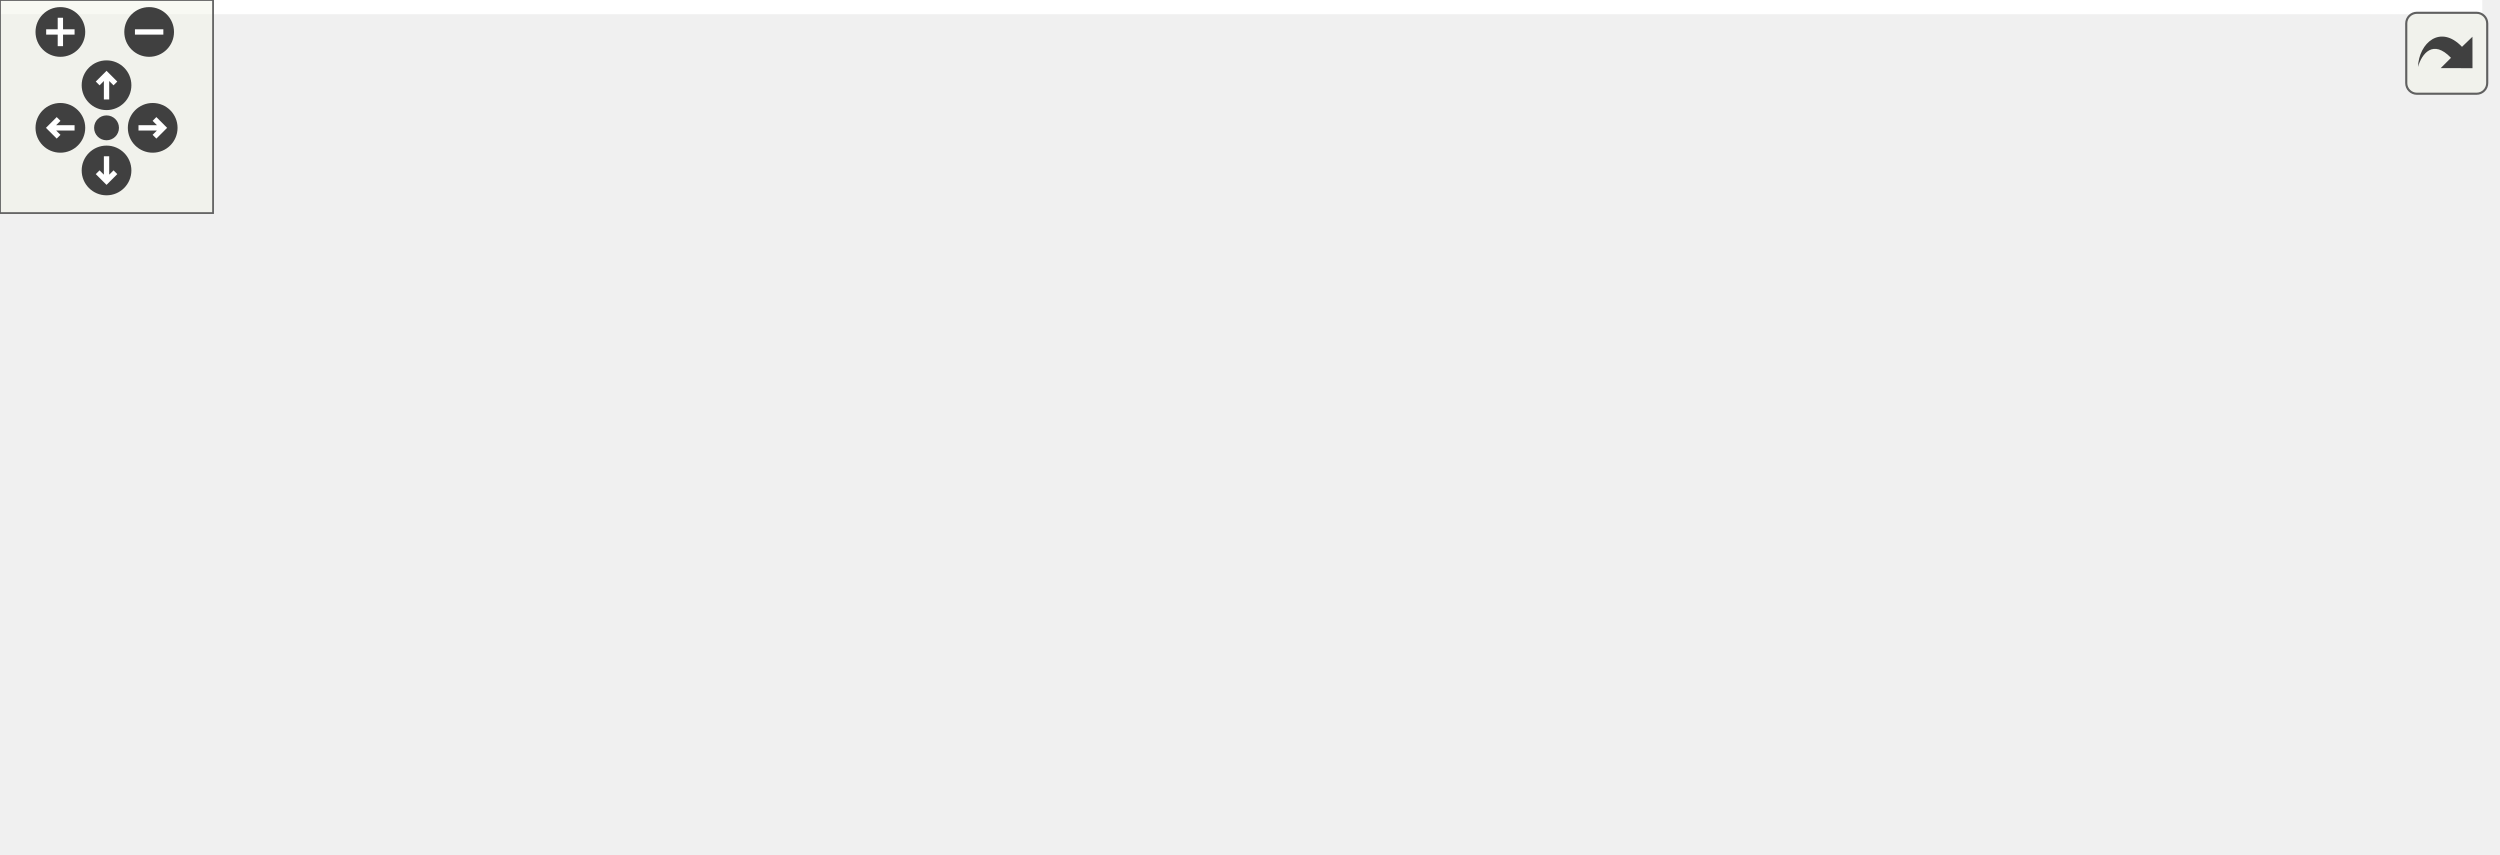
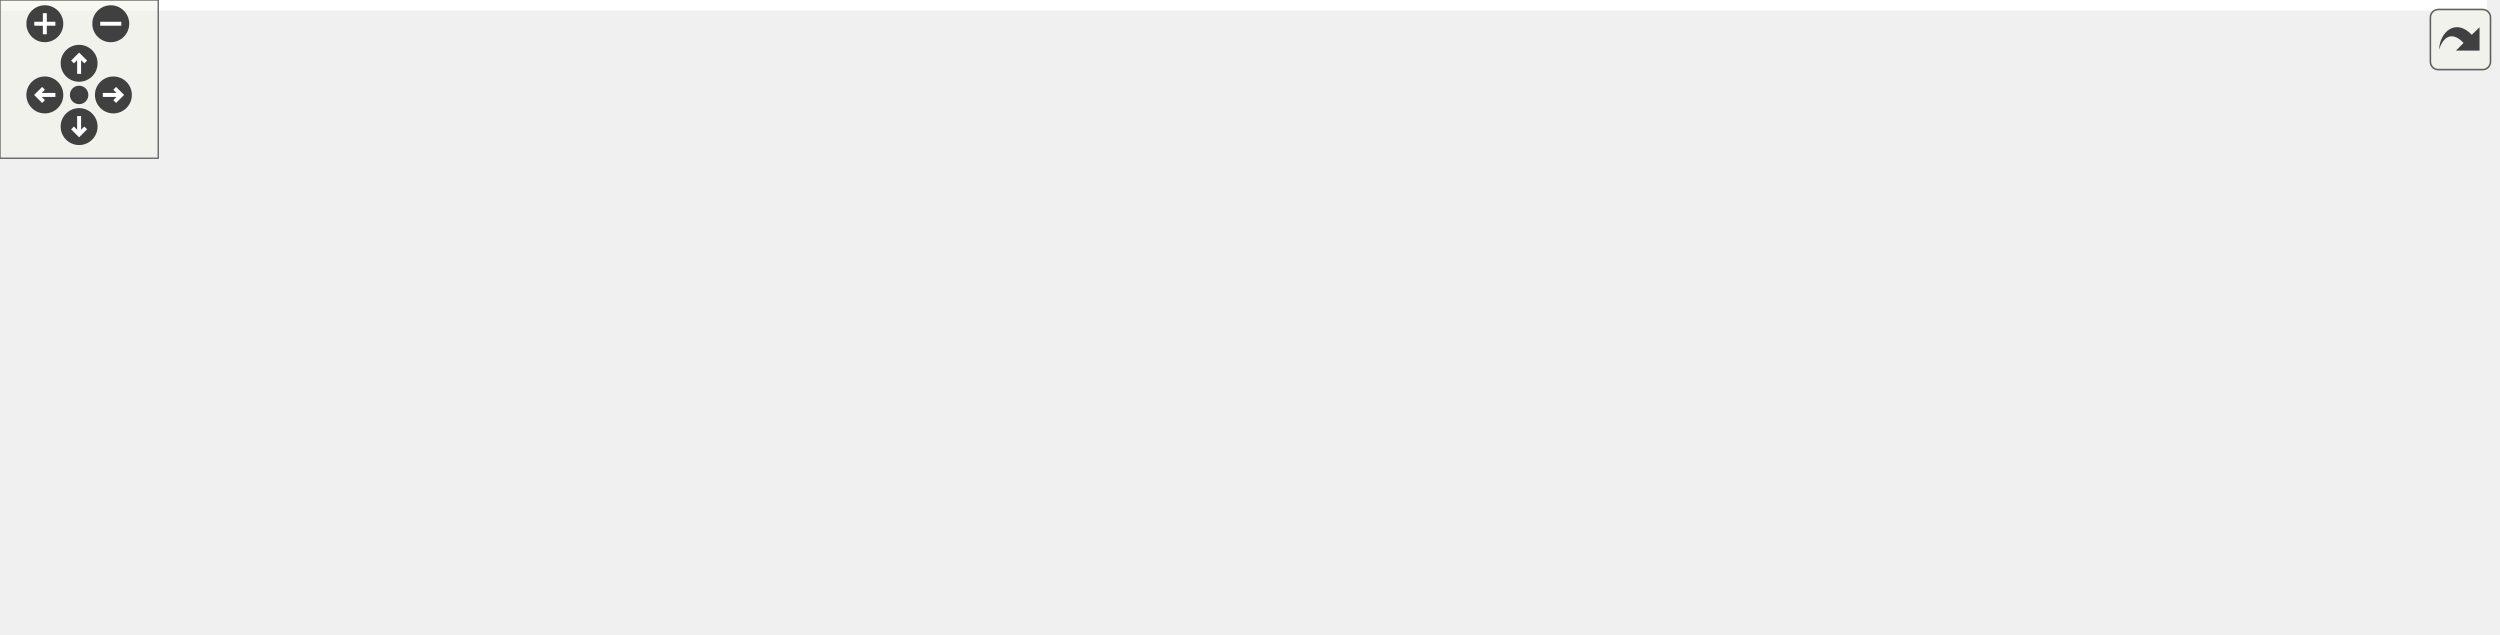
<svg xmlns="http://www.w3.org/2000/svg" xmlns:xlink="http://www.w3.org/1999/xlink" id="main" version="1.1" xml:space="preserve">
  <style type="text/css">
.edge:hover path { stroke: red; }
.edge:hover polygon { stroke: red; fill: red; }
</style>
  <defs>
    <circle id="rim" cx="0" cy="0" r="7" />
    <circle id="rim2" cx="0" cy="0" r="3.5" />
    <g id="zoomPlus">
      <use xlink:href="#rim" fill="#404040">
        <set attributeName="fill" to="#808080" begin="zoomplus.mouseover" end="zoomplus.mouseout" />
      </use>
      <path d="M-4,0h8M0,-4v8" fill="none" stroke="white" stroke-width="1.5" pointer-events="none" />
    </g>
    <g id="zoomMin">
      <use xlink:href="#rim" fill="#404040">
        <set attributeName="fill" to="#808080" begin="zoomminus.mouseover" end="zoomminus.mouseout" />
      </use>
      <path d="M-4,0h8" fill="none" stroke="white" stroke-width="1.5" pointer-events="none" />
    </g>
    <g id="dirArrow">
      <path fill="none" stroke="white" stroke-width="1.5" d="M0,-3.0v7 M-2.5,-0.5L0,-3.0L2.5,-0.5" />
    </g>
    <g id="resetDef">
      <use xlink:href="#rim2" fill="#404040">
        <set attributeName="fill" to="#808080" begin="reset.mouseover" end="reset.mouseout" />
      </use>
    </g>
  </defs>
  <svg id="graph" class="graph">
    <g id="viewport">
-       <polygon fill="white" stroke="transparent" points="-4,4 -4,-180 699,-180 699,4 -4,4" />
+       <polygon fill="white" stroke="transparent" points="-4,4 -4,-180 943,-180 943,4 -4,4" />
      <g id="node1" class="node">
        <g id="a_node1">
          <a xlink:title=" ">
-             <polygon fill="#bfbfbf" stroke="black" points="230.5,-145.5 230.5,-175.5 388.5,-175.5 388.5,-145.5 230.5,-145.5" />
-             <text text-anchor="start" x="238.5" y="-163.5" font-family="Helvetica,sans-Serif" font-size="10.00">include/JSystem/JKernel</text>
-             <text text-anchor="middle" x="309.5" y="-152.5" font-family="Helvetica,sans-Serif" font-size="10.00">/JKRDvdRipper/JKRDvdRipper.h</text>
+             <polygon fill="#bfbfbf" stroke="black" points="322.5,-145.5 322.5,-175.5 480.5,-175.5 480.5,-145.5 322.5,-145.5" />
+             <text text-anchor="start" x="330.5" y="-163.5" font-family="Helvetica,sans-Serif" font-size="10.00">include/JSystem/JKernel</text>
+             <text text-anchor="middle" x="401.5" y="-152.5" font-family="Helvetica,sans-Serif" font-size="10.00">/JKRDvdRipper/JKRDvdRipper.h</text>
          </a>
        </g>
      </g>
      <g id="node2" class="node">
        <g id="a_node2">
          <a xlink:href="JKRDvdArchive_8cpp.html" target="_top" xlink:title=" ">
-             <polygon fill="white" stroke="black" points="0,-73 0,-103 109,-103 109,-73 0,-73" />
-             <text text-anchor="start" x="8" y="-91" font-family="Helvetica,sans-Serif" font-size="10.00">libs/JSystem/JKernel</text>
-             <text text-anchor="middle" x="54.5" y="-80" font-family="Helvetica,sans-Serif" font-size="10.00">/JKRDvdArchive.cpp</text>
+             <polygon fill="white" stroke="black" points="92,-73 92,-103 201,-103 201,-73 92,-73" />
+             <text text-anchor="start" x="100" y="-91" font-family="Helvetica,sans-Serif" font-size="10.00">libs/JSystem/JKernel</text>
+             <text text-anchor="middle" x="146.5" y="-80" font-family="Helvetica,sans-Serif" font-size="10.00">/JKRDvdArchive.cpp</text>
          </a>
        </g>
      </g>
      <g id="edge1" class="edge">
-         <path fill="none" stroke="midnightblue" d="M243.61,-142.85C206.71,-133.33 159.92,-120.94 118.5,-109 112.01,-107.13 105.18,-105.08 98.49,-103.03" />
-         <polygon fill="midnightblue" stroke="midnightblue" points="243.18,-146.35 253.74,-145.45 244.93,-139.57 243.18,-146.35" />
+         <path fill="none" stroke="midnightblue" d="M335.31,-142.96C298.19,-133.47 251.13,-121.07 209.5,-109 203.11,-107.15 196.38,-105.11 189.79,-103.06" />
+         <polygon fill="midnightblue" stroke="midnightblue" points="334.45,-146.36 345.01,-145.44 336.18,-139.57 334.45,-146.36" />
      </g>
      <g id="node3" class="node">
        <g id="a_node3">
          <a xlink:href="JKRDvdRipper_8cpp.html" target="_top" xlink:title=" ">
-             <polygon fill="white" stroke="black" points="127,-73 127,-103 236,-103 236,-73 127,-73" />
-             <text text-anchor="start" x="135" y="-91" font-family="Helvetica,sans-Serif" font-size="10.00">libs/JSystem/JKernel</text>
-             <text text-anchor="middle" x="181.5" y="-80" font-family="Helvetica,sans-Serif" font-size="10.00">/JKRDvdRipper.cpp</text>
+             <polygon fill="white" stroke="black" points="219,-73 219,-103 328,-103 328,-73 219,-73" />
+             <text text-anchor="start" x="227" y="-91" font-family="Helvetica,sans-Serif" font-size="10.00">libs/JSystem/JKernel</text>
+             <text text-anchor="middle" x="273.5" y="-80" font-family="Helvetica,sans-Serif" font-size="10.00">/JKRDvdRipper.cpp</text>
          </a>
        </g>
      </g>
      <g id="edge2" class="edge">
-         <path fill="none" stroke="midnightblue" d="M275.11,-140.56C253.68,-128.76 226.57,-113.83 207.05,-103.07" />
-         <polygon fill="midnightblue" stroke="midnightblue" points="273.46,-143.64 283.9,-145.4 276.83,-137.51 273.46,-143.64" />
+         <path fill="none" stroke="midnightblue" d="M367.11,-140.56C345.68,-128.76 318.57,-113.83 299.05,-103.07" />
+         <polygon fill="midnightblue" stroke="midnightblue" points="365.46,-143.64 375.9,-145.4 368.83,-137.51 365.46,-143.64" />
      </g>
      <g id="node4" class="node">
        <g id="a_node4">
          <a xlink:href="JKRMemArchive_8cpp.html" target="_top" xlink:title=" ">
-             <polygon fill="white" stroke="black" points="254,-73 254,-103 365,-103 365,-73 254,-73" />
-             <text text-anchor="start" x="262" y="-91" font-family="Helvetica,sans-Serif" font-size="10.00">libs/JSystem/JKernel</text>
-             <text text-anchor="middle" x="309.5" y="-80" font-family="Helvetica,sans-Serif" font-size="10.00">/JKRMemArchive.cpp</text>
+             <polygon fill="white" stroke="black" points="346,-73 346,-103 457,-103 457,-73 346,-73" />
+             <text text-anchor="start" x="354" y="-91" font-family="Helvetica,sans-Serif" font-size="10.00">libs/JSystem/JKernel</text>
+             <text text-anchor="middle" x="401.5" y="-80" font-family="Helvetica,sans-Serif" font-size="10.00">/JKRMemArchive.cpp</text>
          </a>
        </g>
      </g>
      <g id="edge3" class="edge">
-         <path fill="none" stroke="midnightblue" d="M309.5,-135.23C309.5,-124.57 309.5,-112.41 309.5,-103.25" />
-         <polygon fill="midnightblue" stroke="midnightblue" points="306,-135.23 309.5,-145.23 313,-135.23 306,-135.23" />
+         <path fill="none" stroke="midnightblue" d="M401.5,-135.23C401.5,-124.57 401.5,-112.41 401.5,-103.25" />
+         <polygon fill="midnightblue" stroke="midnightblue" points="398,-135.23 401.5,-145.23 405,-135.23 398,-135.23" />
      </g>
      <g id="node5" class="node">
        <g id="a_node5">
          <a xlink:href="JKRAram_8h.html" target="_top" xlink:title=" ">
-             <polygon fill="white" stroke="black" points="383,-73 383,-103 508,-103 508,-73 383,-73" />
-             <text text-anchor="start" x="391" y="-91" font-family="Helvetica,sans-Serif" font-size="10.00">include/JSystem/JKernel</text>
-             <text text-anchor="middle" x="445.5" y="-80" font-family="Helvetica,sans-Serif" font-size="10.00">/JKRAram/JKRAram.h</text>
+             <polygon fill="white" stroke="black" points="475,-73 475,-103 600,-103 600,-73 475,-73" />
+             <text text-anchor="start" x="483" y="-91" font-family="Helvetica,sans-Serif" font-size="10.00">include/JSystem/JKernel</text>
+             <text text-anchor="middle" x="537.5" y="-80" font-family="Helvetica,sans-Serif" font-size="10.00">/JKRAram/JKRAram.h</text>
          </a>
        </g>
      </g>
      <g id="edge4" class="edge">
-         <path fill="none" stroke="midnightblue" d="M345.74,-140.72C368.55,-128.89 397.52,-113.87 418.35,-103.07" />
-         <polygon fill="midnightblue" stroke="midnightblue" points="343.96,-137.69 336.69,-145.4 347.18,-143.91 343.96,-137.69" />
+         <path fill="none" stroke="midnightblue" d="M437.74,-140.72C460.55,-128.89 489.52,-113.87 510.35,-103.07" />
+         <polygon fill="midnightblue" stroke="midnightblue" points="435.96,-137.69 428.69,-145.4 439.18,-143.91 435.96,-137.69" />
+       </g>
+       <g id="node13" class="node">
+         <g id="a_node13">
+           <a xlink:href="JKRDvdAramRipper_8h.html" target="_top" xlink:title=" ">
+             <polygon fill="white" stroke="black" points="734,-67.5 734,-108.5 903,-108.5 903,-67.5 734,-67.5" />
+             <text text-anchor="start" x="742" y="-96.5" font-family="Helvetica,sans-Serif" font-size="10.00">include/JSystem/JKernel</text>
+             <text text-anchor="start" x="742" y="-85.5" font-family="Helvetica,sans-Serif" font-size="10.00">/JKRDvdAramRipper/JKRDvdAram</text>
+             <text text-anchor="middle" x="818.5" y="-74.5" font-family="Helvetica,sans-Serif" font-size="10.00">Ripper.h</text>
+           </a>
+         </g>
+       </g>
+       <g id="edge12" class="edge">
+         <path fill="none" stroke="midnightblue" d="M490.86,-144.39C562.72,-132.24 663.01,-115.29 733.65,-103.35" />
+         <polygon fill="midnightblue" stroke="midnightblue" points="490.19,-140.96 480.92,-146.07 491.36,-147.86 490.19,-140.96" />
+       </g>
+       <g id="node6" class="node">
+         <g id="a_node6">
+           <a xlink:href="m__Do__machine__exception_8cpp.html" target="_top" xlink:title=" ">
+             <polygon fill="white" stroke="black" points="0,-0.5 0,-30.5 129,-30.5 129,-0.5 0,-0.5" />
+             <text text-anchor="start" x="8" y="-18.5" font-family="Helvetica,sans-Serif" font-size="10.00">src/m_Do/m_Do_machine</text>
+             <text text-anchor="middle" x="64.5" y="-7.5" font-family="Helvetica,sans-Serif" font-size="10.00">_exception.cpp</text>
+           </a>
+         </g>
+       </g>
+       <g id="edge5" class="edge">
+         <path fill="none" stroke="midnightblue" d="M481.98,-70.42C476.78,-69.15 471.56,-67.98 466.5,-67 322.1,-38.96 282.89,-53.35 137.5,-31 134.82,-30.59 132.08,-30.15 129.33,-29.68" />
+         <polygon fill="midnightblue" stroke="midnightblue" points="481.38,-73.88 491.94,-72.96 483.12,-67.1 481.38,-73.88" />
+       </g>
+       <g id="node7" class="node">
+         <g id="a_node7">
+           <a xlink:href="m__Do__main_8cpp.html" target="_top" xlink:title=" ">
+             <polygon fill="white" stroke="black" points="147,-6 147,-25 278,-25 278,-6 147,-6" />
+             <text text-anchor="middle" x="212.5" y="-13" font-family="Helvetica,sans-Serif" font-size="10.00">src/m_Do/m_Do_main.cpp</text>
+           </a>
+         </g>
+       </g>
+       <g id="edge6" class="edge">
+         <path fill="none" stroke="midnightblue" d="M479.74,-70.33C475.27,-69.16 470.82,-68.04 466.5,-67 446.36,-62.17 323.64,-38.13 256.43,-25.04" />
+         <polygon fill="midnightblue" stroke="midnightblue" points="478.95,-73.74 489.51,-72.93 480.75,-66.97 478.95,-73.74" />
      </g>
      <g id="node8" class="node">
        <g id="a_node8">
-           <a xlink:href="JKRDvdAramRipper_8h.html" target="_top" xlink:title=" ">
-             <polygon fill="white" stroke="black" points="526,-67.5 526,-108.5 695,-108.5 695,-67.5 526,-67.5" />
-             <text text-anchor="start" x="534" y="-96.5" font-family="Helvetica,sans-Serif" font-size="10.00">include/JSystem/JKernel</text>
-             <text text-anchor="start" x="534" y="-85.5" font-family="Helvetica,sans-Serif" font-size="10.00">/JKRDvdAramRipper/JKRDvdAram</text>
-             <text text-anchor="middle" x="610.5" y="-74.5" font-family="Helvetica,sans-Serif" font-size="10.00">Ripper.h</text>
+           <a xlink:href="JKRAram_8cpp.html" target="_top" xlink:title=" ">
+             <polygon fill="white" stroke="black" points="296,-0.5 296,-30.5 405,-30.5 405,-0.5 296,-0.5" />
+             <text text-anchor="start" x="304" y="-18.5" font-family="Helvetica,sans-Serif" font-size="10.00">libs/JSystem/JKernel</text>
+             <text text-anchor="middle" x="350.5" y="-7.5" font-family="Helvetica,sans-Serif" font-size="10.00">/JKRAram.cpp</text>
          </a>
        </g>
      </g>
      <g id="edge7" class="edge">
-         <path fill="none" stroke="midnightblue" d="M379.1,-143.2C423.24,-132.86 480.58,-119.43 527.14,-108.53" />
-         <polygon fill="midnightblue" stroke="midnightblue" points="378.27,-139.8 369.33,-145.49 379.86,-146.61 378.27,-139.8" />
-       </g>
-       <g id="node6" class="node">
-         <g id="a_node6">
-           <a xlink:href="JKRAram_8cpp.html" target="_top" xlink:title=" ">
-             <polygon fill="white" stroke="black" points="279,-0.5 279,-30.5 388,-30.5 388,-0.5 279,-0.5" />
-             <text text-anchor="start" x="287" y="-18.5" font-family="Helvetica,sans-Serif" font-size="10.00">libs/JSystem/JKernel</text>
-             <text text-anchor="middle" x="333.5" y="-7.5" font-family="Helvetica,sans-Serif" font-size="10.00">/JKRAram.cpp</text>
-           </a>
-         </g>
-       </g>
-       <g id="edge5" class="edge">
-         <path fill="none" stroke="midnightblue" d="M414.4,-67.42C395.81,-55.72 372.63,-41.13 355.86,-30.57" />
-         <polygon fill="midnightblue" stroke="midnightblue" points="412.78,-70.54 423.1,-72.9 416.51,-64.61 412.78,-70.54" />
-       </g>
-       <g id="node7" class="node">
-         <g id="a_node7">
-           <a xlink:href="JKRAramPiece_8cpp.html" target="_top" xlink:title=" ">
-             <polygon fill="white" stroke="black" points="406,-0.5 406,-30.5 515,-30.5 515,-0.5 406,-0.5" />
-             <text text-anchor="start" x="414" y="-18.5" font-family="Helvetica,sans-Serif" font-size="10.00">libs/JSystem/JKernel</text>
-             <text text-anchor="middle" x="460.5" y="-7.5" font-family="Helvetica,sans-Serif" font-size="10.00">/JKRAramPiece.cpp</text>
-           </a>
-         </g>
-       </g>
-       <g id="edge6" class="edge">
-         <path fill="none" stroke="midnightblue" d="M450.66,-62.73C452.93,-52.07 455.52,-39.91 457.47,-30.75" />
-         <polygon fill="midnightblue" stroke="midnightblue" points="447.19,-62.22 448.54,-72.73 454.04,-63.68 447.19,-62.22" />
+         <path fill="none" stroke="midnightblue" d="M490.58,-69.31C458.79,-57.33 417.37,-41.71 387.83,-30.57" />
+         <polygon fill="midnightblue" stroke="midnightblue" points="489.52,-72.65 500.11,-72.9 491.98,-66.1 489.52,-72.65" />
      </g>
      <g id="node9" class="node">
        <g id="a_node9">
+           <a xlink:href="JKRAramArchive_8cpp.html" target="_top" xlink:title=" ">
+             <polygon fill="white" stroke="black" points="423,-0.5 423,-30.5 536,-30.5 536,-0.5 423,-0.5" />
+             <text text-anchor="start" x="431" y="-18.5" font-family="Helvetica,sans-Serif" font-size="10.00">libs/JSystem/JKernel</text>
+             <text text-anchor="middle" x="479.5" y="-7.5" font-family="Helvetica,sans-Serif" font-size="10.00">/JKRAramArchive.cpp</text>
+           </a>
+         </g>
+       </g>
+       <g id="edge8" class="edge">
+         <path fill="none" stroke="midnightblue" d="M519.16,-64.71C510.02,-53.6 499.23,-40.49 491.22,-30.75" />
+         <polygon fill="midnightblue" stroke="midnightblue" points="516.71,-67.23 525.76,-72.73 522.11,-62.79 516.71,-67.23" />
+       </g>
+       <g id="node10" class="node">
+         <g id="a_node10">
+           <a xlink:href="JKRAramPiece_8cpp.html" target="_top" xlink:title=" ">
+             <polygon fill="white" stroke="black" points="554,-0.5 554,-30.5 663,-30.5 663,-0.5 554,-0.5" />
+             <text text-anchor="start" x="562" y="-18.5" font-family="Helvetica,sans-Serif" font-size="10.00">libs/JSystem/JKernel</text>
+             <text text-anchor="middle" x="608.5" y="-7.5" font-family="Helvetica,sans-Serif" font-size="10.00">/JKRAramPiece.cpp</text>
+           </a>
+         </g>
+       </g>
+       <g id="edge9" class="edge">
+         <path fill="none" stroke="midnightblue" d="M559.29,-65.36C570.62,-54.11 584.15,-40.68 594.15,-30.75" />
+         <polygon fill="midnightblue" stroke="midnightblue" points="556.5,-63.2 551.87,-72.73 561.43,-68.17 556.5,-63.2" />
+       </g>
+       <g id="node11" class="node">
+         <g id="a_node11">
+           <a xlink:href="JKRCompArchive_8cpp.html" target="_top" xlink:title=" ">
+             <polygon fill="white" stroke="black" points="681,-0.5 681,-30.5 796,-30.5 796,-0.5 681,-0.5" />
+             <text text-anchor="start" x="689" y="-18.5" font-family="Helvetica,sans-Serif" font-size="10.00">libs/JSystem/JKernel</text>
+             <text text-anchor="middle" x="738.5" y="-7.5" font-family="Helvetica,sans-Serif" font-size="10.00">/JKRCompArchive.cpp</text>
+           </a>
+         </g>
+       </g>
+       <g id="edge10" class="edge">
+         <path fill="none" stroke="midnightblue" d="M587.49,-69.46C621.71,-57.46 666.49,-41.76 698.38,-30.57" />
+         <polygon fill="midnightblue" stroke="midnightblue" points="585.97,-66.29 577.69,-72.9 588.29,-72.9 585.97,-66.29" />
+       </g>
+       <g id="node12" class="node">
+         <g id="a_node12">
          <a xlink:href="JKRDvdAramRipper_8cpp.html" target="_top" xlink:title=" ">
-             <polygon fill="white" stroke="black" points="548,-0.5 548,-30.5 673,-30.5 673,-0.5 548,-0.5" />
-             <text text-anchor="start" x="556" y="-18.5" font-family="Helvetica,sans-Serif" font-size="10.00">libs/JSystem/JKernel</text>
-             <text text-anchor="middle" x="610.5" y="-7.5" font-family="Helvetica,sans-Serif" font-size="10.00">/JKRDvdAramRipper.cpp</text>
-           </a>
-         </g>
-       </g>
-       <g id="edge8" class="edge">
-         <path fill="none" stroke="midnightblue" d="M610.5,-57.08C610.5,-48.01 610.5,-38.45 610.5,-30.89" />
-         <polygon fill="midnightblue" stroke="midnightblue" points="607,-57.36 610.5,-67.36 614,-57.36 607,-57.36" />
+             <polygon fill="white" stroke="black" points="814,-0.5 814,-30.5 939,-30.5 939,-0.5 814,-0.5" />
+             <text text-anchor="start" x="822" y="-18.5" font-family="Helvetica,sans-Serif" font-size="10.00">libs/JSystem/JKernel</text>
+             <text text-anchor="middle" x="876.5" y="-7.5" font-family="Helvetica,sans-Serif" font-size="10.00">/JKRDvdAramRipper.cpp</text>
+           </a>
+         </g>
+       </g>
+       <g id="edge11" class="edge">
+         <path fill="none" stroke="midnightblue" d="M609.95,-71.93C670.52,-59.34 756.02,-41.56 813.72,-29.56" />
+         <polygon fill="midnightblue" stroke="midnightblue" points="609.15,-68.52 600.07,-73.99 610.58,-75.38 609.15,-68.52" />
+       </g>
+       <g id="edge13" class="edge">
+         <path fill="none" stroke="midnightblue" d="M841.18,-59.43C849.2,-49.68 857.9,-39.11 864.66,-30.89" />
+         <polygon fill="midnightblue" stroke="midnightblue" points="838.31,-57.42 834.66,-67.36 843.71,-61.86 838.31,-57.42" />
      </g>
    </g>
  </svg>
  <g id="navigator" transform="translate(0 0)" fill="#404254">
    <rect fill="#f2f5e9" fill-opacity="0.5" stroke="#606060" stroke-width=".5" x="0" y="0" width="60" height="60" />
    <use id="zoomplus" xlink:href="#zoomPlus" x="17" y="9" />
    <use id="zoomminus" xlink:href="#zoomMin" x="42" y="9" />
    <use id="reset" xlink:href="#resetDef" x="30" y="36" />
    <g id="arrowUp" xlink:href="#dirArrow" transform="translate(30 24)">
      <use xlink:href="#rim" fill="#404040">
        <set attributeName="fill" to="#808080" begin="arrowUp.mouseover" end="arrowUp.mouseout" />
      </use>
      <path fill="none" stroke="white" stroke-width="1.5" d="M0,-3.0v7 M-2.5,-0.5L0,-3.0L2.5,-0.5" />
    </g>
    <g id="arrowRight" xlink:href="#dirArrow" transform="rotate(90) translate(36 -43)">
      <use xlink:href="#rim" fill="#404040">
        <set attributeName="fill" to="#808080" begin="arrowRight.mouseover" end="arrowRight.mouseout" />
      </use>
      <path fill="none" stroke="white" stroke-width="1.5" d="M0,-3.0v7 M-2.5,-0.5L0,-3.0L2.5,-0.5" />
    </g>
    <g id="arrowDown" xlink:href="#dirArrow" transform="rotate(180) translate(-30 -48)">
      <use xlink:href="#rim" fill="#404040">
        <set attributeName="fill" to="#808080" begin="arrowDown.mouseover" end="arrowDown.mouseout" />
      </use>
      <path fill="none" stroke="white" stroke-width="1.5" d="M0,-3.0v7 M-2.5,-0.5L0,-3.0L2.5,-0.5" />
    </g>
    <g id="arrowLeft" xlink:href="#dirArrow" transform="rotate(270) translate(-36 17)">
      <use xlink:href="#rim" fill="#404040">
        <set attributeName="fill" to="#808080" begin="arrowLeft.mouseover" end="arrowLeft.mouseout" />
      </use>
      <path fill="none" stroke="white" stroke-width="1.5" d="M0,-3.0v7 M-2.5,-0.5L0,-3.0L2.5,-0.5" />
    </g>
  </g>
  <svg viewBox="0 0 15 15" width="100%" height="30px" preserveAspectRatio="xMaxYMin meet">
    <g id="arrow_out" transform="scale(0.3 0.3)">
      <a xlink:href="JKRDvdRipper_8h__dep__incl_org.svg" target="_base">
        <rect id="button" ry="5" rx="5" y="6" x="6" height="38" width="38" fill="#f2f5e9" fill-opacity="0.5" stroke="#606060" stroke-width="1.0" />
        <path id="arrow" d="M 11.5,31.437 C 11.94,20.098 22.043,11.323 32.159,21.979 L 37.069,17.246 C 37.069,17.246 37.088,32 37.088,32 L 22.16,31.978 C 22.16,31.978 26.998,27.14 26.998,27.14 C 18.529,18.264 13.292,25.23 11.5,31.437 z" style="fill:#404040;" />
      </a>
    </g>
  </svg>
</svg>
